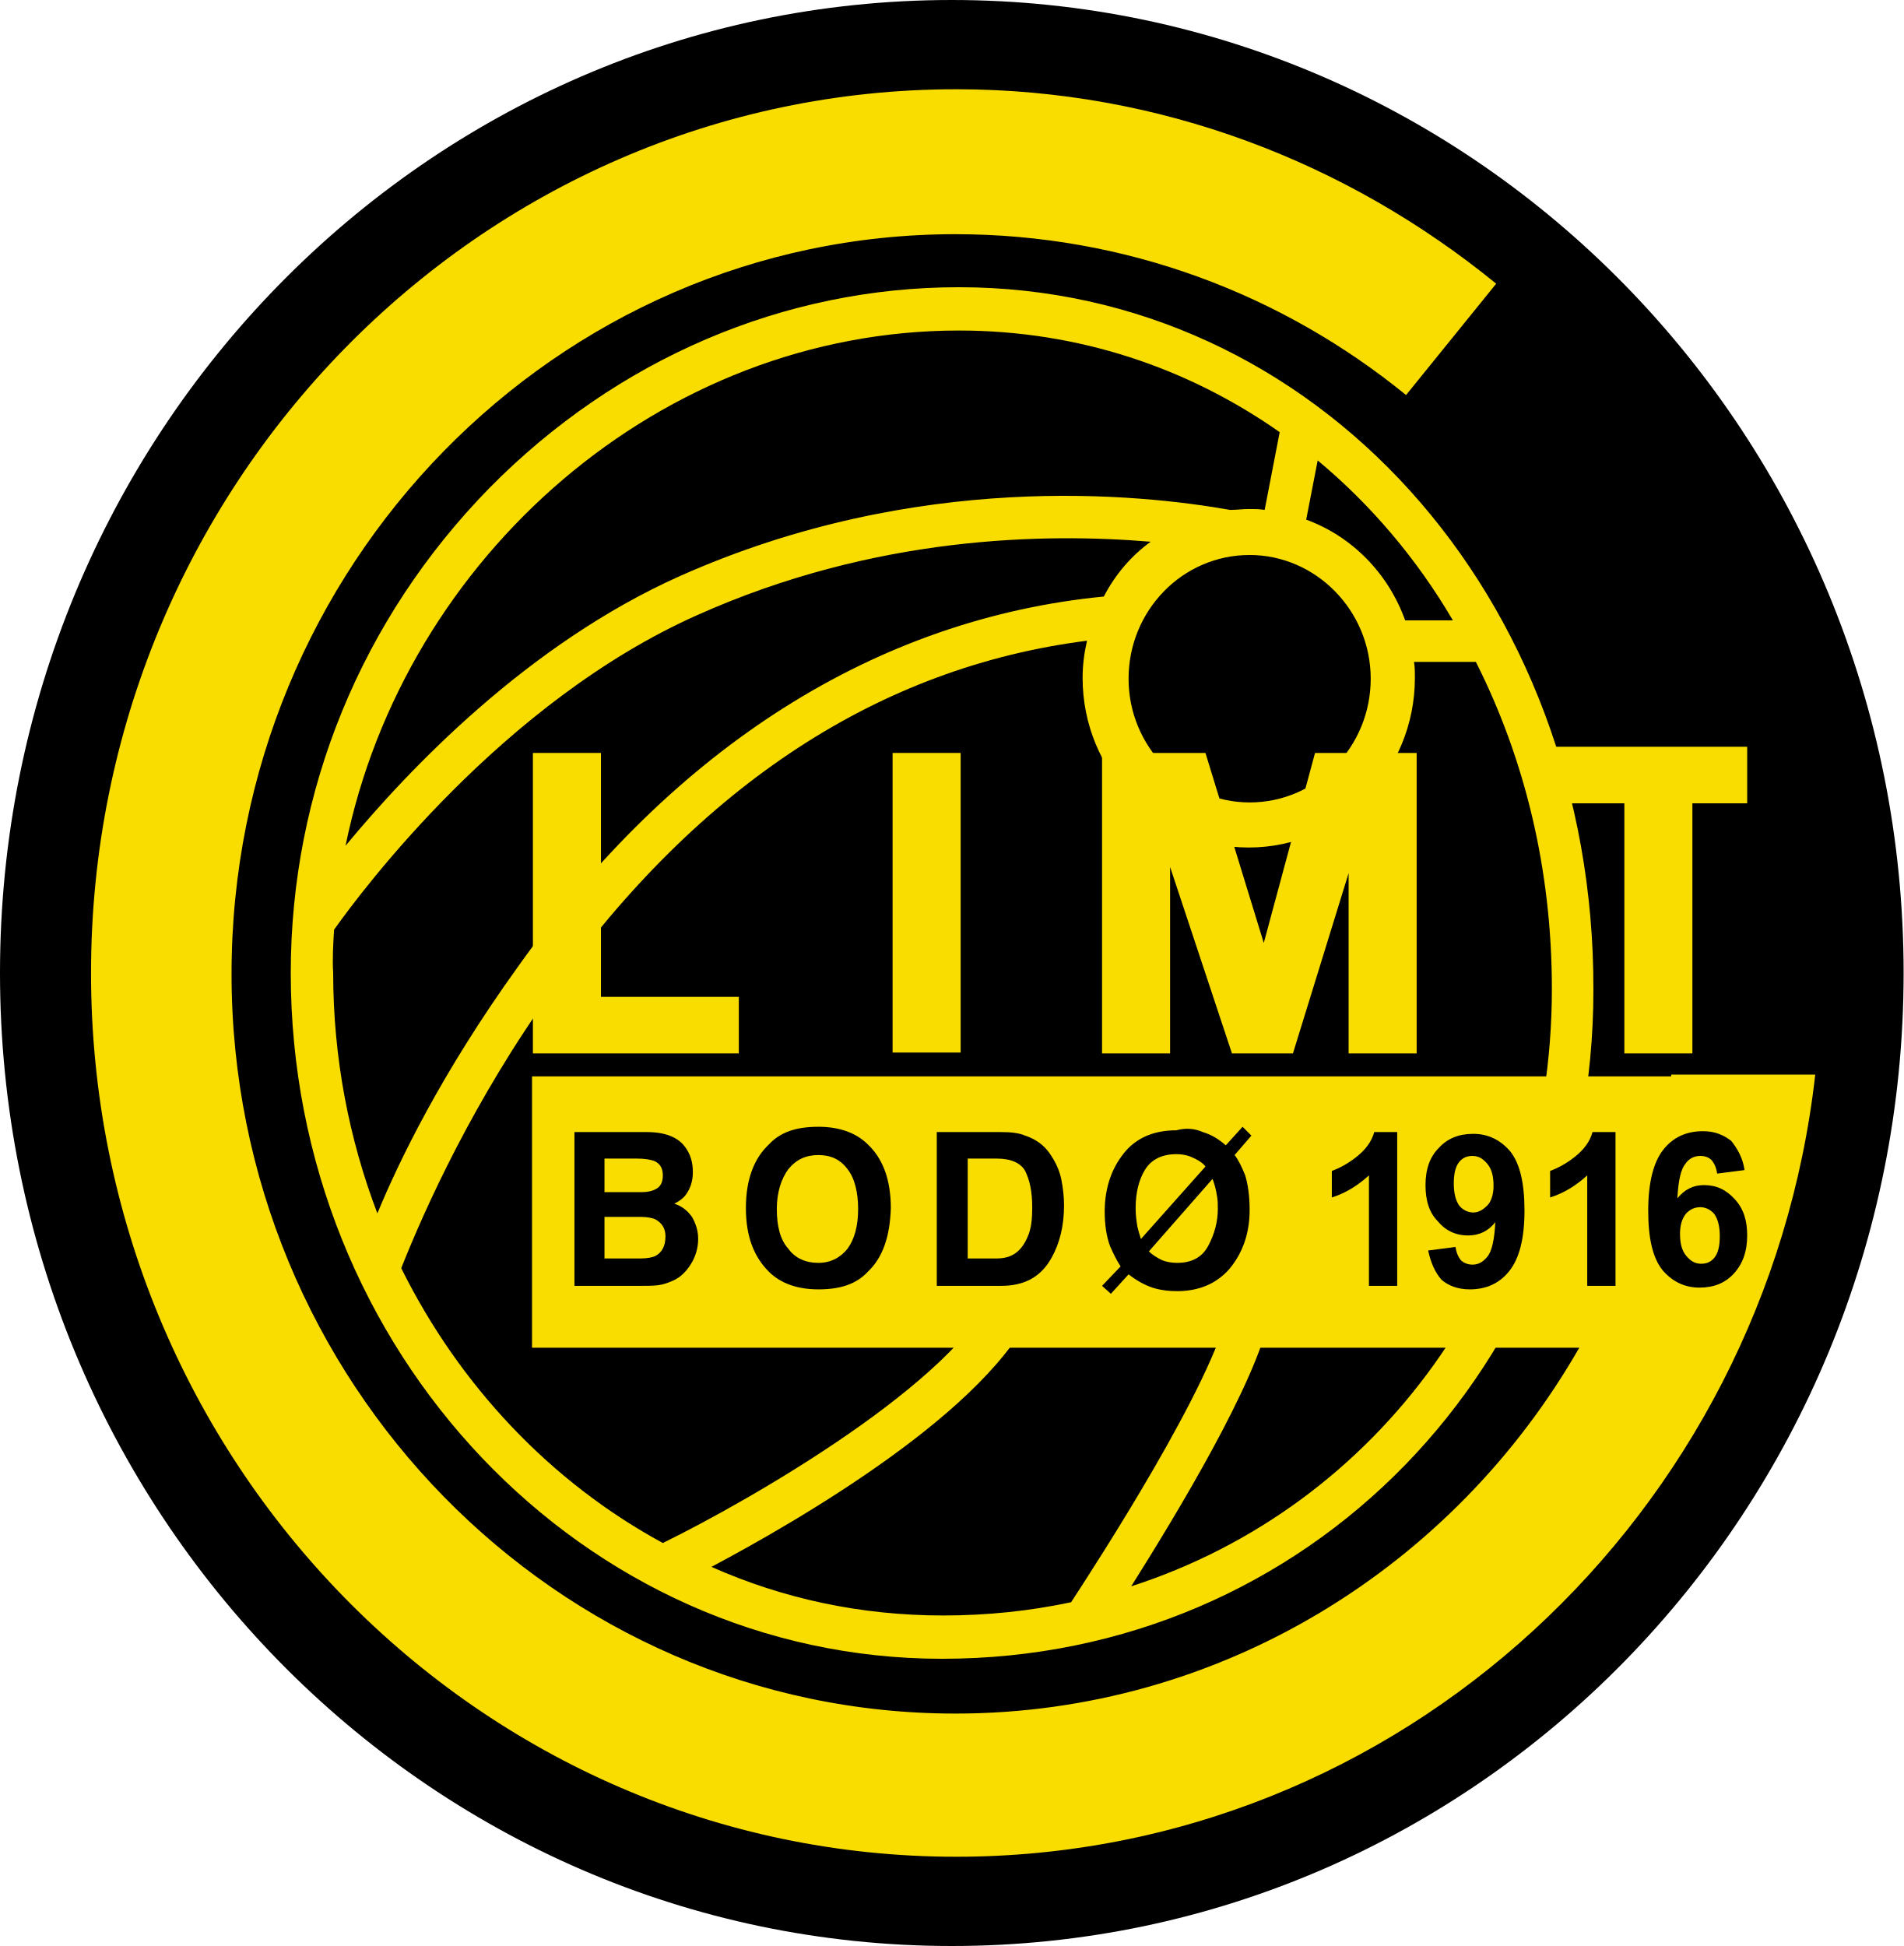
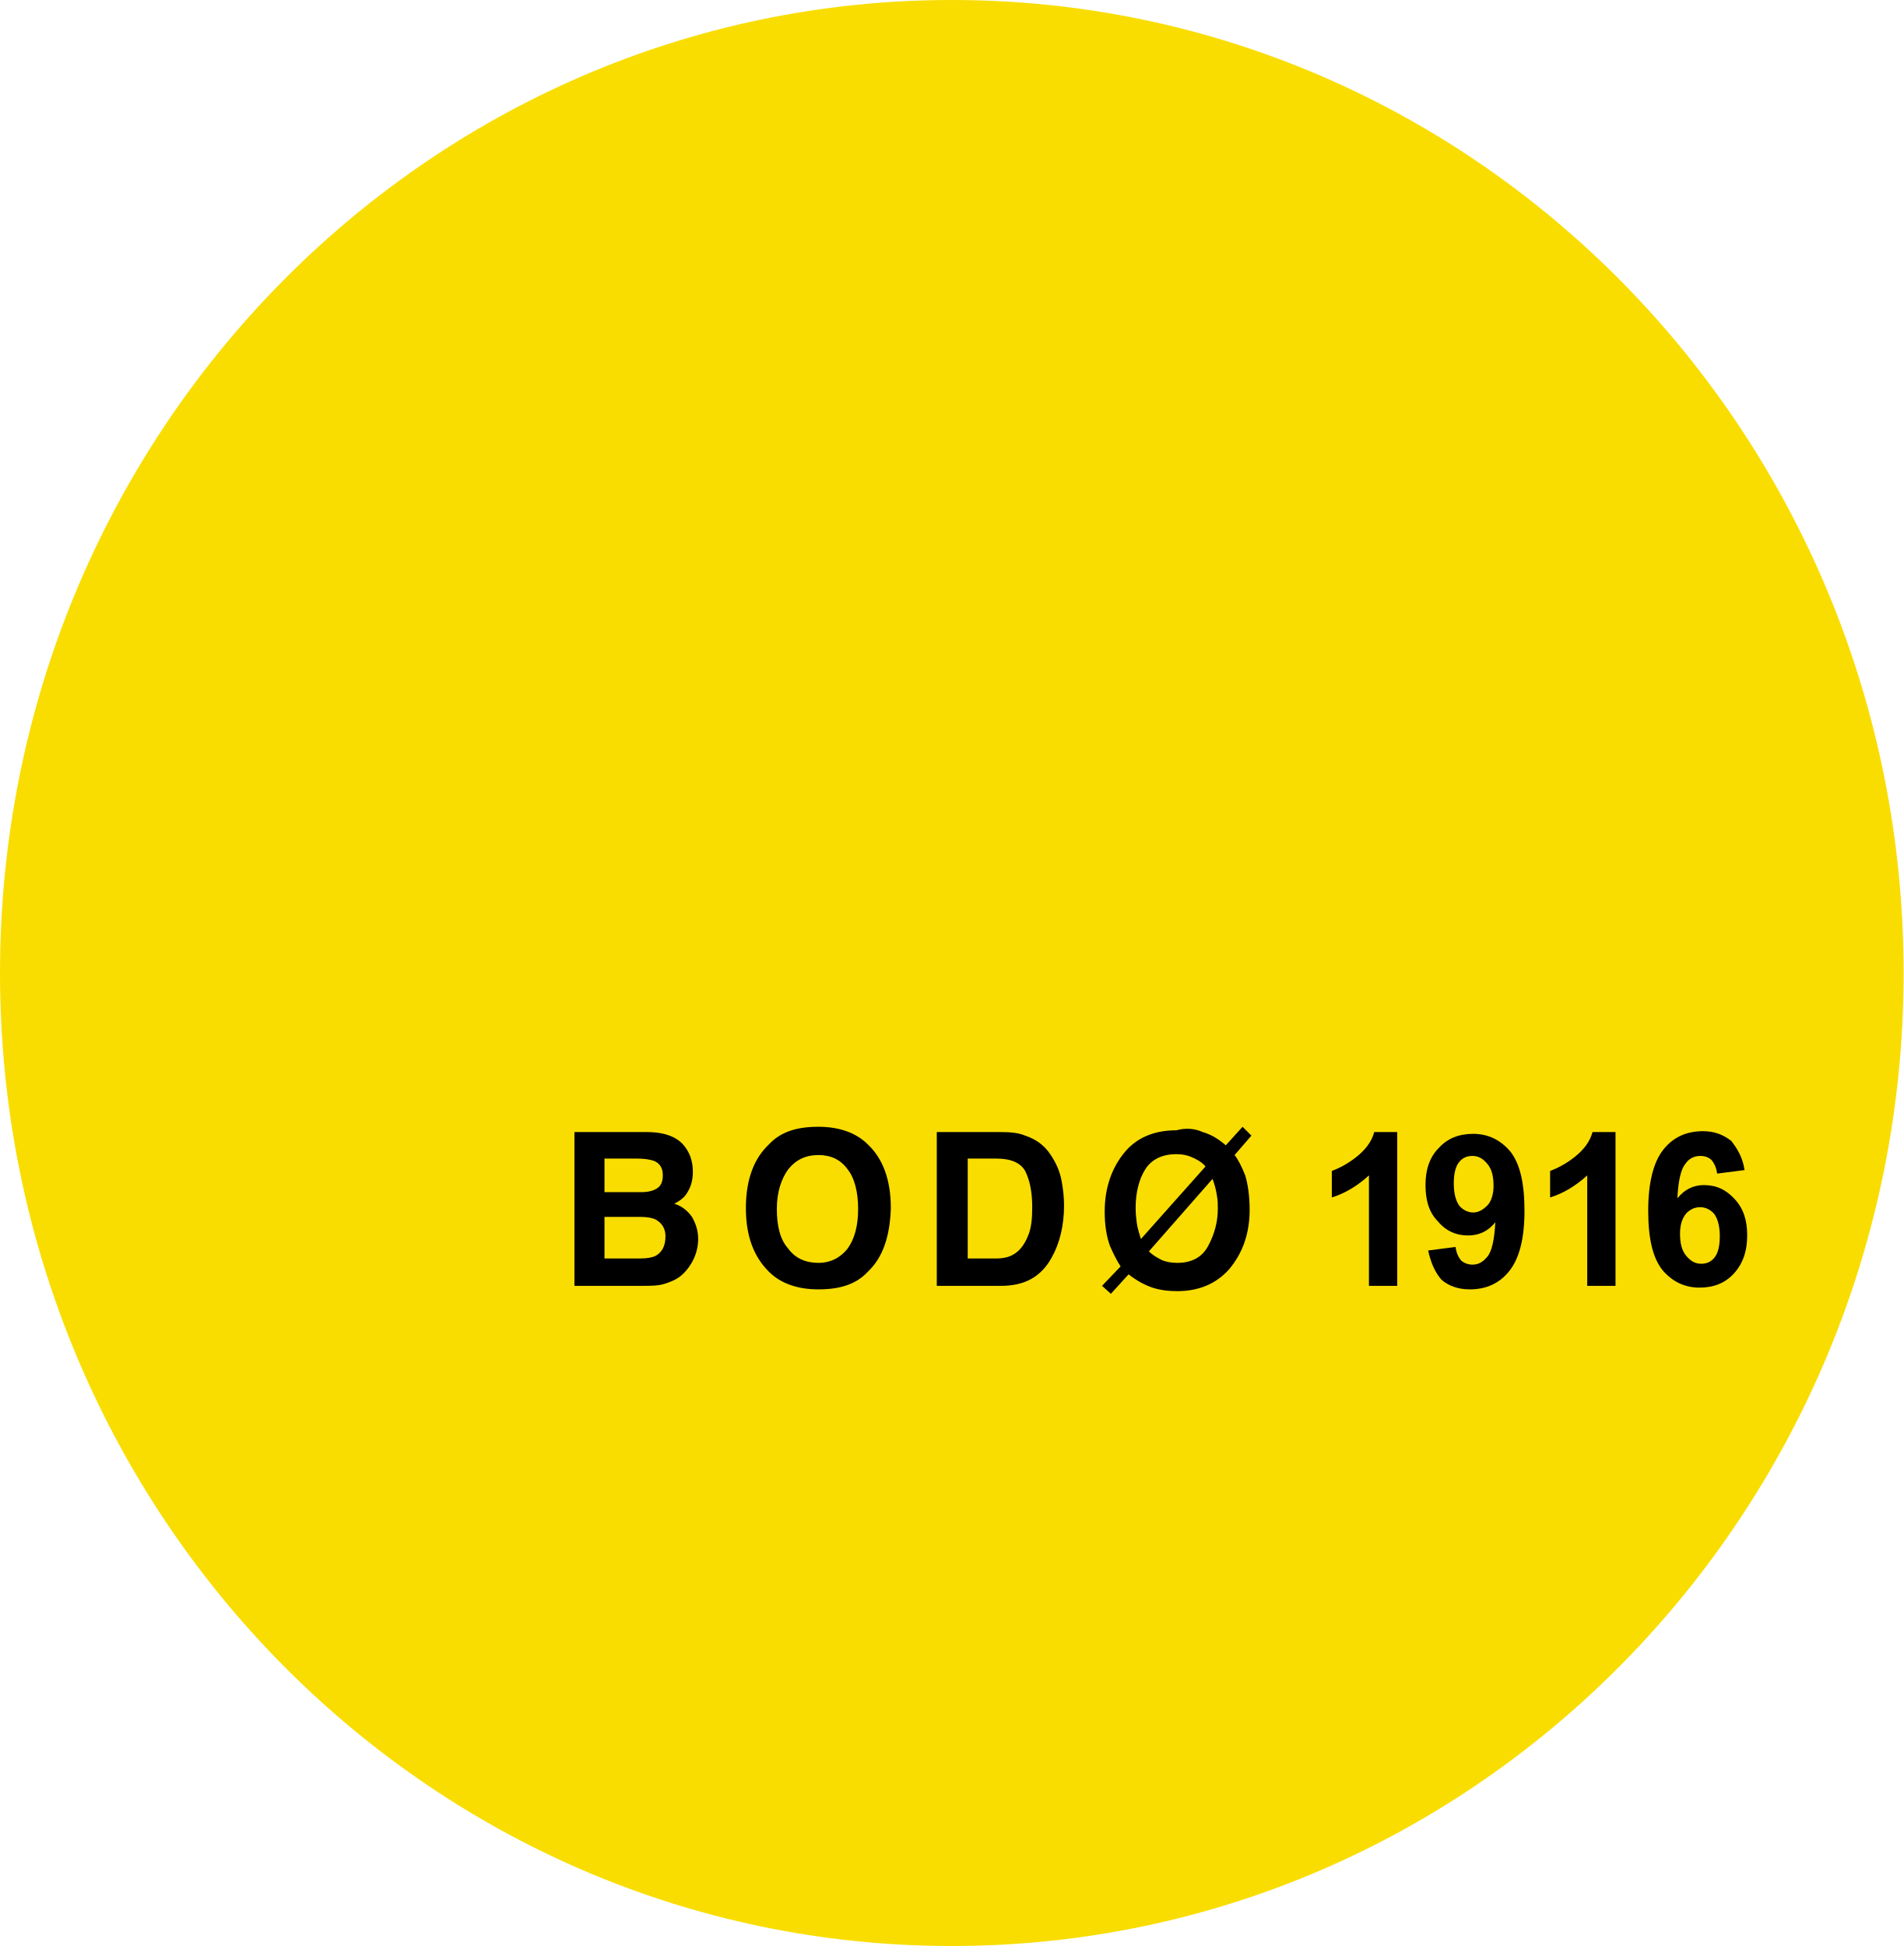
<svg xmlns="http://www.w3.org/2000/svg" xml:space="preserve" id="Layer_0_xA0_Image_1_" x="0" y="0" version="1.1" viewBox="0 0 215.4 220.2">
  <style id="style10200" type="text/css" data-source="https://football-logos.cc">.st0{fill:#f9dd00}</style>
-   <ellipse id="ellipse10202" cx="107.7" cy="110.1" rx="107.7" ry="110.1" />
+   <ellipse id="ellipse10202" cx="107.7" cy="110.1" rx="107.7" ry="110.1" fill="#f9dd00" />
  <path id="path10204" d="M189.1 121.8H60.2v30.7h118.5c-14.2 24.8-40.6 41.4-70.6 41.4-45.1 0-81.9-37.5-81.9-83.7 0-46.1 36.7-83.7 81.9-83.7 19.3 0 37 6.8 51 18.2l10.2-12.6c-16.8-13.7-38-22-61.1-22-54 0-97.9 44.9-97.9 100 0 55.2 43.9 100 97.9 100 50.2 0 91.6-38.8 97.2-88.5h-16.3z" class="st0" style="fill:#f9dd00" />
  <path id="path10206" d="M108.5 32.5c-19.8 0-38.7 8.1-53.1 22.7C40.9 70 32.9 89.5 32.9 110.1c0 42.8 33.1 77.6 73.7 77.6 41.4 0 73.7-33.2 73.7-75.7.1-44.6-31.5-79.5-71.8-79.5m55.9 37.7H159c-1.9-5.3-6-9.5-11.2-11.4l1.3-6.7c6 5 11.2 11.1 15.3 18.1m-23-7.4c7.5 0 13.7 6.3 13.7 14s-6.1 14-13.7 14c-7.5 0-13.7-6.3-13.7-14s6.1-14 13.7-14m-32.9-25.4c13.5 0 25.9 4.2 36.3 11.5l-1.7 8.8c-.6-.1-1.2-.1-1.8-.1-.7 0-1.4.1-2.1.1-10.2-1.8-35.4-4.5-62.3 7.5C59.7 72.9 46.3 87 39.1 95.7c6.7-32.8 35.8-58.3 69.4-58.3m-70.7 67.8c3.2-4.5 19.1-25.8 41.1-35.6 20.1-9 39.3-9.3 51.3-8.3-2.2 1.6-4 3.7-5.3 6.2-25.6 2.5-48.5 16.9-66.3 41.9-8.7 12.1-13.5 22.1-15.9 27.9-3.2-8.4-5-17.6-5-27.2-.1-1.6 0-3.2.1-4.9m90.2 74.3c5.1-8.1 14.2-23.1 15.7-30.7l-4.6-1c-1.7 8.6-15.1 29.2-17.9 33.5-4.7 1-9.5 1.5-14.5 1.5-9.3 0-18.1-1.9-26.2-5.5 9.6-5.1 31.7-17.8 36.6-29.6l-4.4-1.9c-4.4 10.5-27.7 23.9-37.7 28.8-12.7-6.9-23-17.8-29.6-31.1 2.7-6.8 8.2-19 17.1-31.4 16.7-23.3 37-36.6 60.5-39.6-.3 1.3-.5 2.7-.5 4.2 0 10.6 8.4 19.2 18.8 19.2s18.8-8.6 18.8-19.2c0-.6 0-1.2-.1-1.8h7c5.5 10.9 8.6 23.4 8.6 37 0 32.2-19.7 58.6-47.6 67.6" class="st0" style="fill:#f9dd00" />
  <path id="rect10208" d="M101 85.2h7.7v33.9H101z" class="st0" style="fill:#f9dd00" />
  <path id="polygon10210" d="M65.6 90.9v34h23.3v-6.4H73.3V90.9z" class="st0" style="fill:#f9dd00" transform="translate(-5.3 -5.7)" />
  <path id="polygon10212" d="M179.7 96.6h9.4v28.3h7.7V96.6h6.2v-6.4h-23.3z" class="st0" style="fill:#f9dd00" transform="translate(-5.3 -5.7)" />
  <path id="polygon10214" d="m148.3 112.4-6.6-21.5H130v34h7.7v-21.1l7 21.1h6.9l6.3-20.4v20.4h7.7v-34h-11.5z" class="st0" style="fill:#f9dd00" transform="translate(-5.3 -5.7)" />
  <path id="path10216" d="M77.6 129.9c.5.7.8 1.6.8 2.7s-.3 1.9-.8 2.6c-.3.4-.7.7-1.3 1 .9.3 1.5.8 2 1.5.4.7.7 1.5.7 2.5s-.3 2-.8 2.8c-.3.5-.7 1-1.2 1.4s-1.2.7-1.9.9-1.5.2-2.4.2H65v-17.4h8.2c2.1 0 3.6.6 4.4 1.8m-9.2 1.2v3.8h4.1c.7 0 1.3-.1 1.8-.4s.7-.8.7-1.5c0-.8-.3-1.3-.9-1.6-.5-.2-1.2-.3-2-.3zm0 6.7v4.6h4.1c.7 0 1.3-.1 1.7-.3.7-.4 1.1-1.1 1.1-2.2 0-.9-.4-1.5-1.1-1.9-.4-.2-1-.3-1.7-.3h-4.1z" data-source="https://football-logos.cc" />
  <path id="path10218" d="M98.2 143.9c-1.3 1.4-3.1 2-5.6 2-2.4 0-4.3-.7-5.6-2-1.7-1.7-2.6-4-2.6-7.2s.9-5.6 2.6-7.2c1.3-1.4 3.1-2 5.6-2 2.4 0 4.3.7 5.6 2 1.7 1.6 2.6 4 2.6 7.2-.1 3.2-.9 5.6-2.6 7.2m-2.3-2.6q1.2-1.65 1.2-4.5c0-1.9-.4-3.5-1.2-4.5-.8-1.1-1.9-1.6-3.3-1.6s-2.5.5-3.4 1.6c-.8 1.1-1.3 2.6-1.3 4.5 0 2 .4 3.5 1.3 4.5.8 1.1 2 1.6 3.4 1.6s2.5-.6 3.3-1.6" />
  <path id="path10220" d="M116 128.5c1.2.4 2.2 1.1 2.9 2.2.6.9 1 1.8 1.2 2.8s.3 2 .3 2.9c0 2.3-.5 4.3-1.4 5.9-1.2 2.2-3.1 3.2-5.7 3.2H106v-17.4h7.3c1.1 0 2 .1 2.7.4m-6.5 2.6v11.3h3.3c1.7 0 2.8-.8 3.5-2.5.4-.9.5-2 .5-3.3 0-1.8-.3-3.1-.8-4.1-.5-.9-1.6-1.4-3.2-1.4z" />
  <path id="path10222" d="M136.1 128.1c1 .3 1.8.8 2.6 1.5l1.9-2.1 1 1-1.9 2.2c.4.5.8 1.3 1.2 2.3.3 1 .5 2.3.5 3.9 0 2.7-.8 4.9-2.3 6.7-1.5 1.7-3.5 2.5-5.9 2.5-.9 0-1.9-.1-2.8-.4q-1.35-.45-2.7-1.5l-2 2.2-1-.9 2.1-2.2c-.4-.6-.8-1.4-1.2-2.3q-.6-1.65-.6-3.9c0-2.7.8-5.1 2.5-7 1.4-1.5 3.3-2.2 5.6-2.2 1.1-.3 2.1-.2 3 .2m-.9 3c-.6-.3-1.2-.5-2.1-.5-1.6 0-2.8.6-3.5 1.7s-1.1 2.6-1.1 4.4c0 .8.1 1.5.2 2.1.1.4.2.8.4 1.4l7.3-8.2q-.3-.45-1.2-.9m-3.7 11.5c.5.2 1.1.3 1.7.3 1.6 0 2.8-.6 3.5-1.9s1.1-2.7 1.1-4.2c0-.5 0-1-.1-1.5-.1-.7-.3-1.4-.5-1.9l-7.2 8.2c.4.4.9.7 1.5 1" />
  <path id="path10224" d="M158.1 145.5h-3.2V133c-1.2 1.1-2.6 2-4.2 2.5v-3c.8-.3 1.8-.8 2.8-1.6s1.7-1.7 2-2.8h2.6z" />
  <path id="path10226" d="m161.6 141.5 3.1-.4c.1.7.3 1.1.6 1.5.3.3.8.5 1.3.5.7 0 1.2-.3 1.7-.9q.75-.9.9-3.9c-.8 1-1.8 1.5-3.1 1.5s-2.5-.5-3.4-1.6c-1-1-1.4-2.4-1.4-4.1q0-2.7 1.5-4.2c1-1.1 2.3-1.6 3.9-1.6 1.7 0 3.1.7 4.2 2 1.1 1.4 1.6 3.6 1.6 6.7 0 3.2-.6 5.4-1.7 6.8q-1.65 2.1-4.5 2.1c-1.3 0-2.4-.4-3.2-1.1q-1.05-1.2-1.5-3.3m7.4-7.3c0-1.1-.2-1.9-.7-2.5s-1-.9-1.7-.9c-.6 0-1.1.2-1.5.7q-.6.75-.6 2.4c0 1.1.2 1.9.6 2.5.4.5 1 .8 1.6.8s1.1-.3 1.6-.8c.4-.4.7-1.2.7-2.2" />
  <path id="path10228" d="M182.8 145.5h-3.2V133c-1.2 1.1-2.6 2-4.2 2.5v-3c.8-.3 1.8-.8 2.8-1.6s1.7-1.7 2-2.8h2.6z" />
  <path id="path10230" d="m197.4 132.4-3.1.4c-.1-.7-.3-1.1-.6-1.5-.3-.3-.7-.5-1.3-.5-.7 0-1.3.3-1.7.9q-.75.9-.9 3.9 1.2-1.5 3-1.5c1.4 0 2.5.5 3.5 1.6s1.4 2.4 1.4 4.1c0 1.8-.5 3.2-1.5 4.3s-2.3 1.6-3.9 1.6c-1.7 0-3.1-.7-4.2-2-1.1-1.4-1.6-3.6-1.6-6.7 0-3.2.6-5.5 1.7-6.9q1.65-2.1 4.5-2.1c1.3 0 2.3.4 3.2 1.1.7.9 1.3 1.9 1.5 3.3m-7.3 7.2c0 1.1.2 1.9.7 2.5s1 .9 1.7.9c.6 0 1.1-.2 1.5-.7q.6-.75.6-2.4c0-1.1-.2-1.9-.6-2.5-.4-.5-1-.8-1.6-.8s-1.1.2-1.6.7c-.5.6-.7 1.4-.7 2.3" data-source="https://football-logos.cc" />
</svg>
